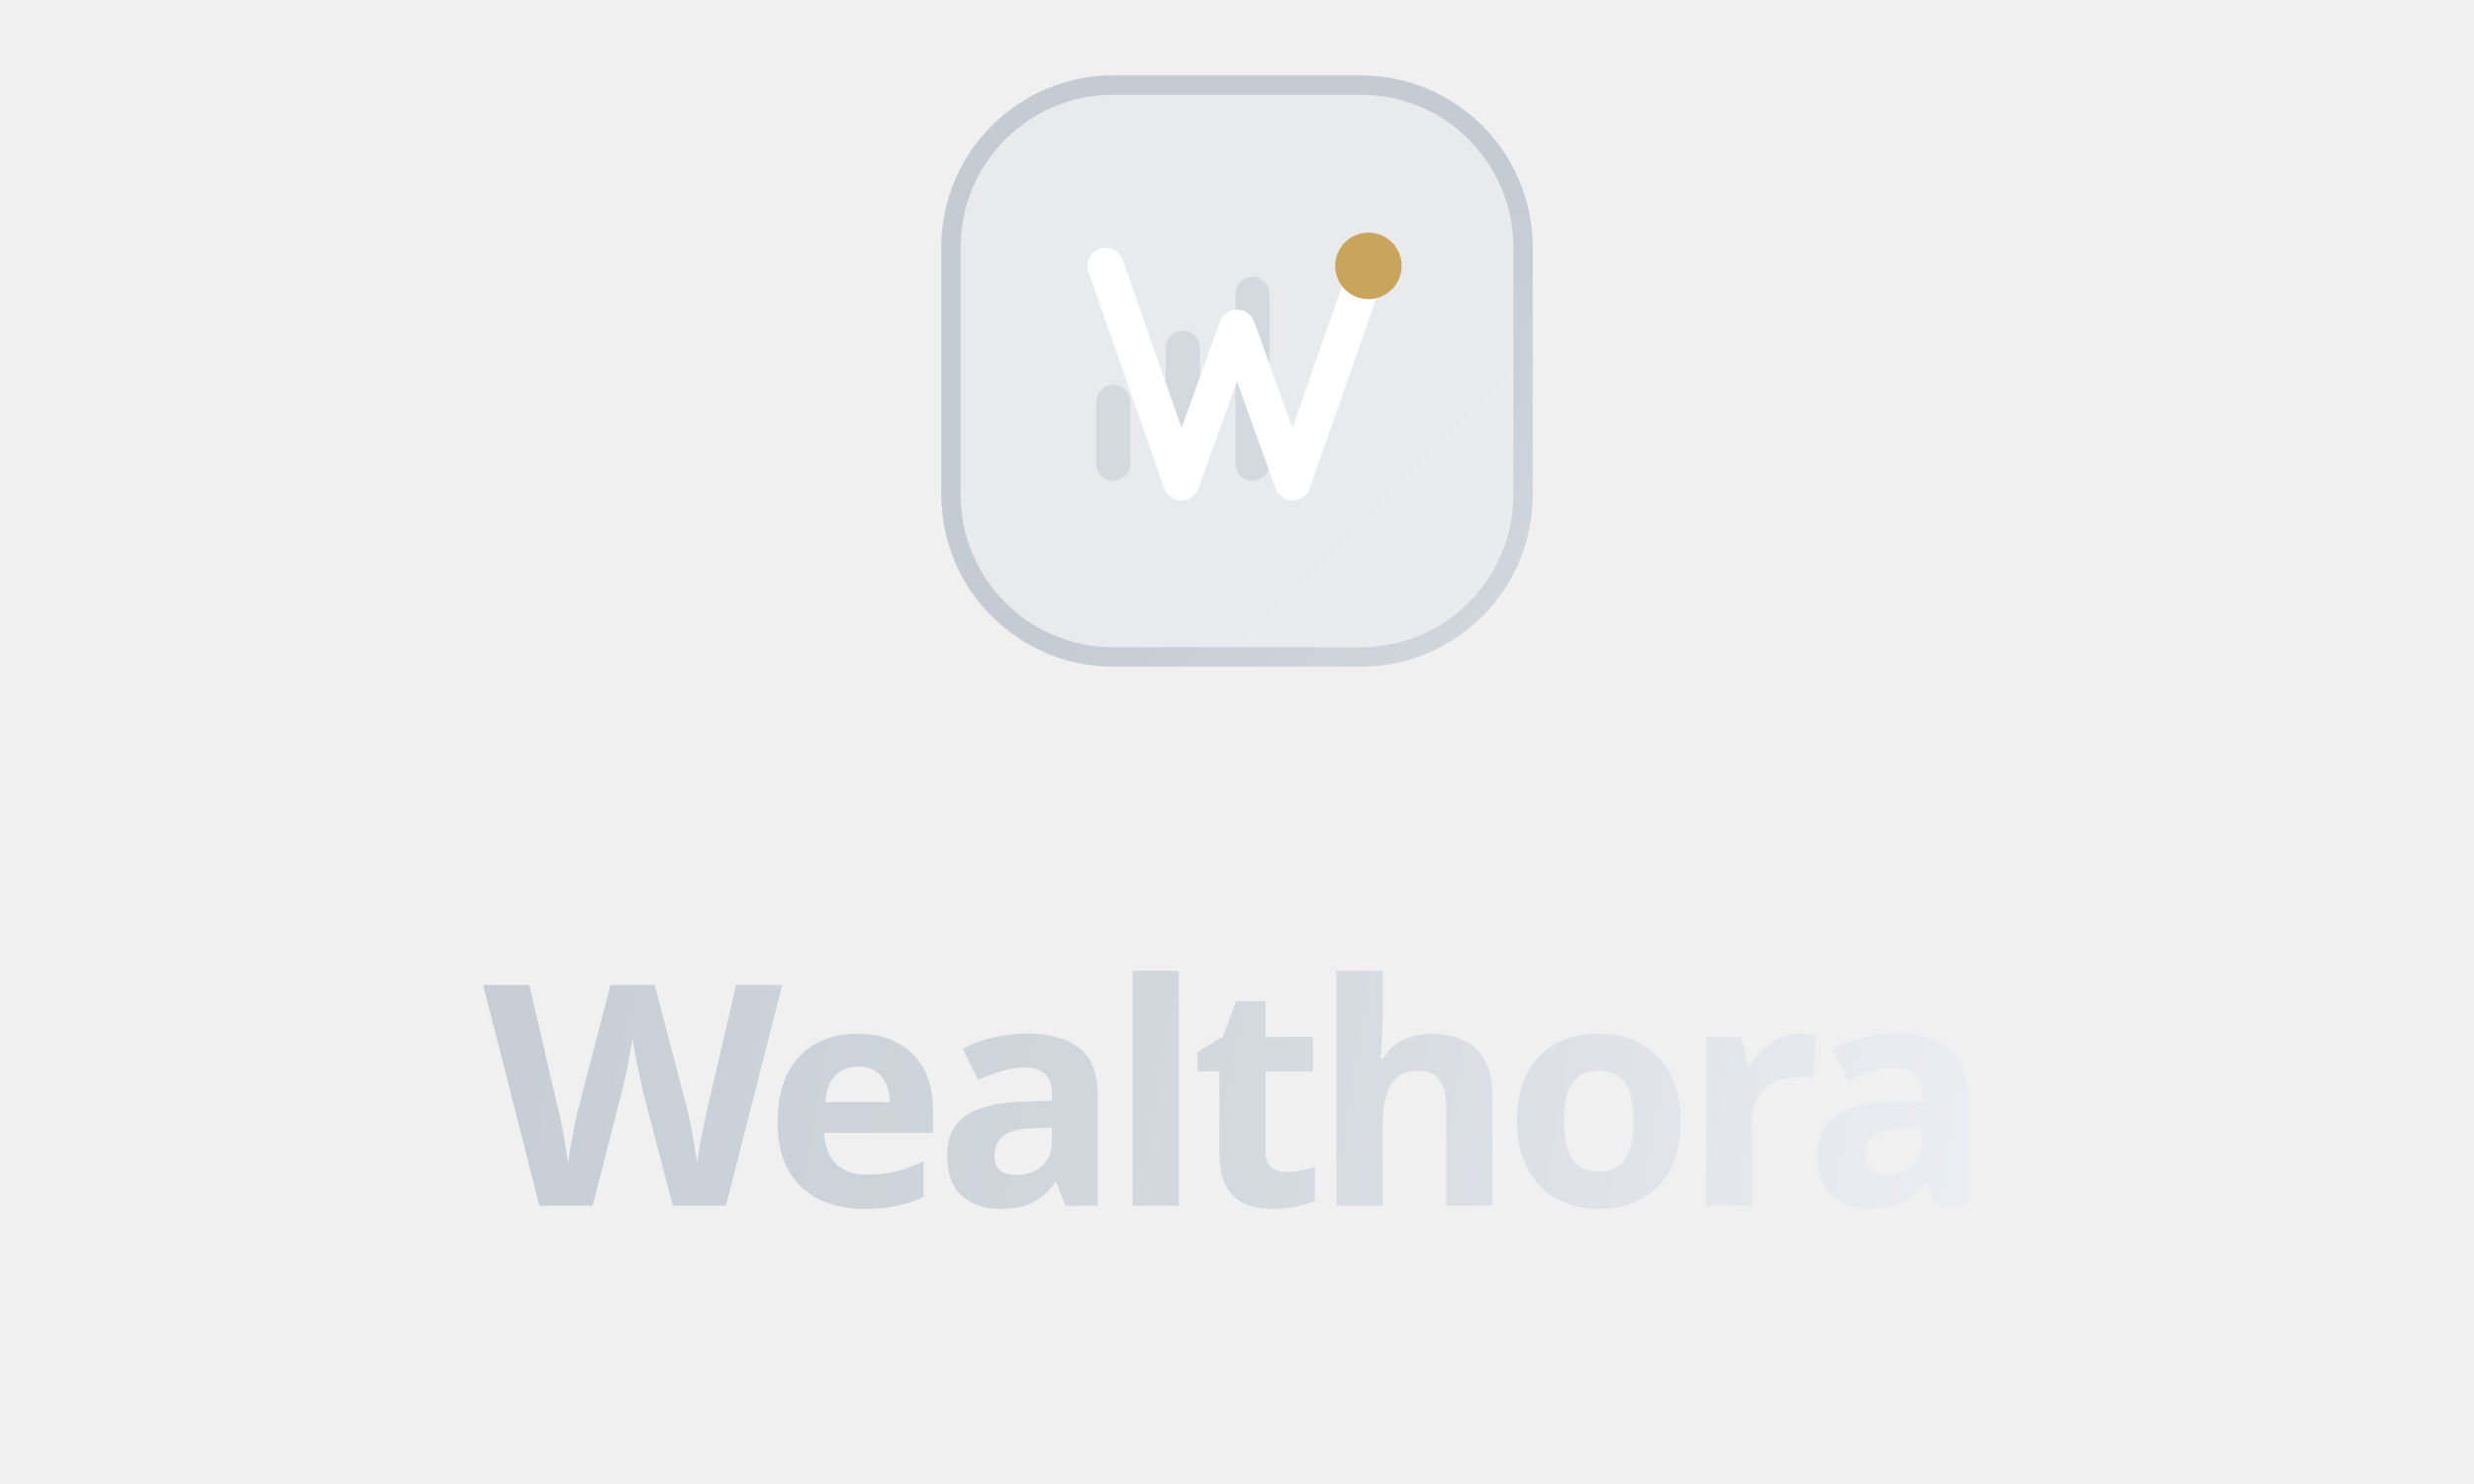
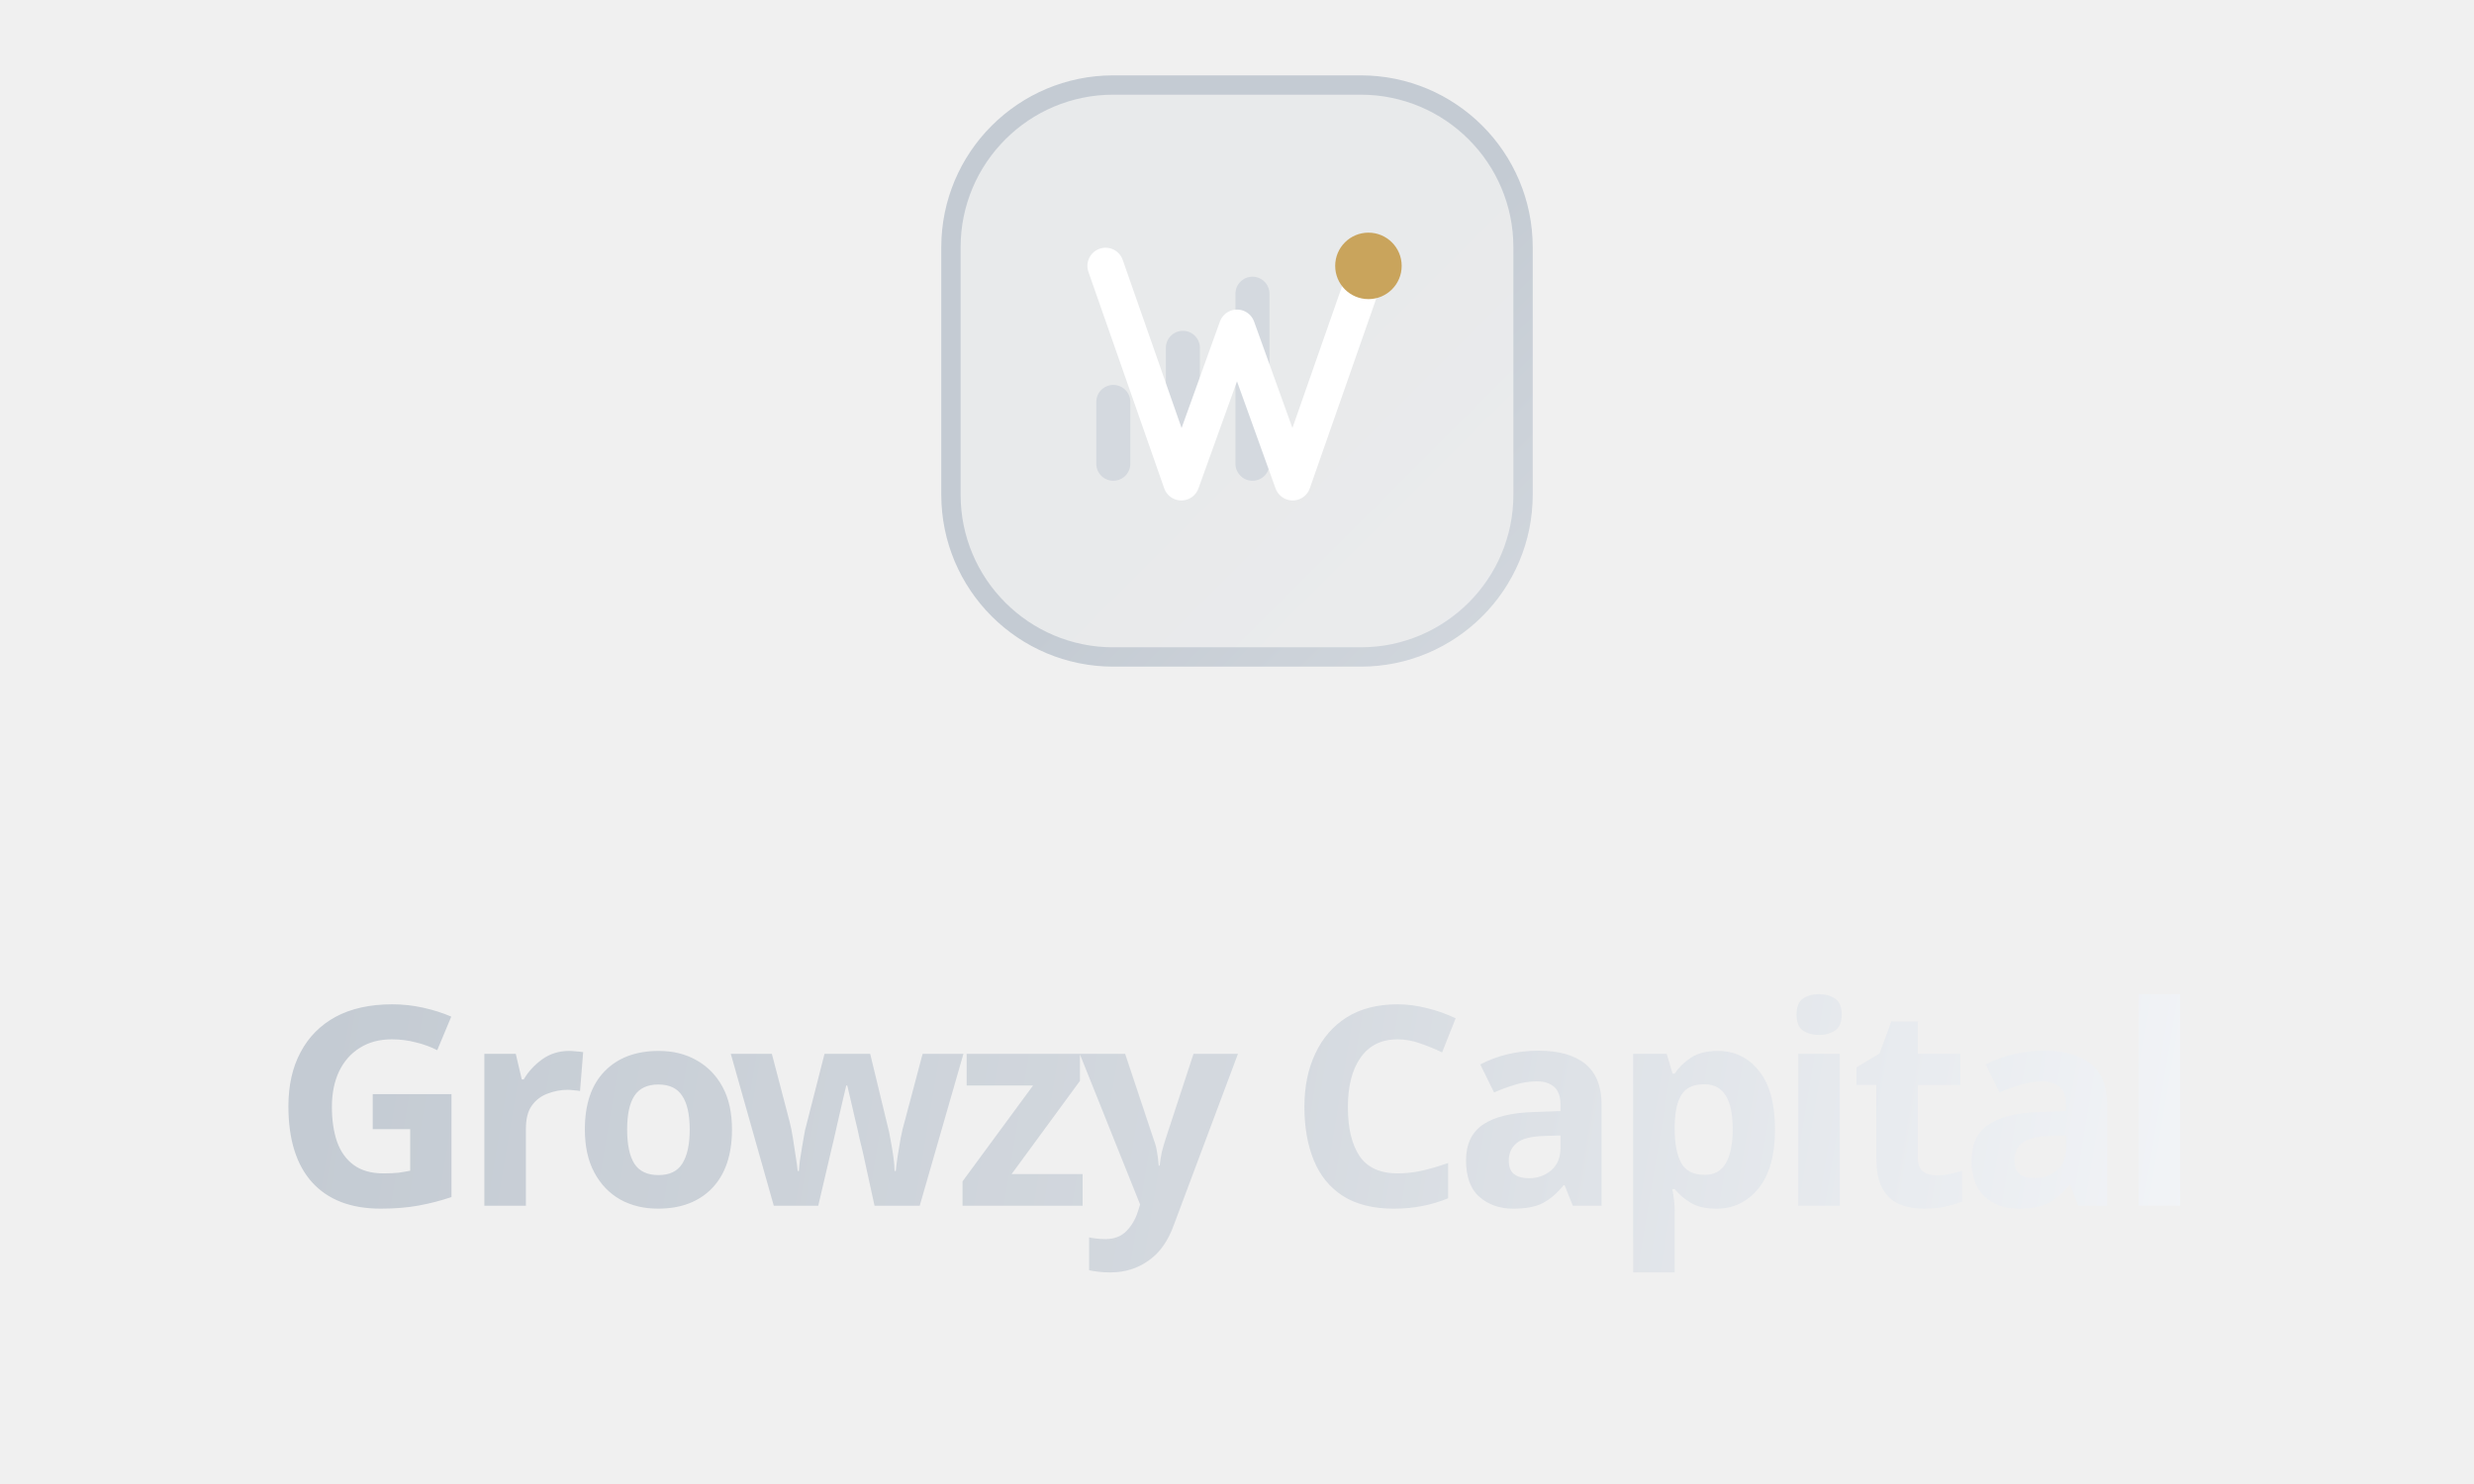
<svg xmlns="http://www.w3.org/2000/svg" viewBox="0 0 160 96" fill="none">
  <defs>
    <linearGradient id="g" x1="40" y1="4" x2="80" y2="44" gradientUnits="userSpaceOnUse">
      <stop stop-color="#C4CBD3" />
      <stop offset="0.45" stop-color="#D4D9DF" />
      <stop offset="1" stop-color="#F2F4F7" />
    </linearGradient>
    <linearGradient id="t" x1="20" y1="70" x2="140" y2="90" gradientUnits="userSpaceOnUse">
      <stop stop-color="#C4CBD3" />
      <stop offset="0.5" stop-color="#D4D9DF" />
      <stop offset="1" stop-color="#F2F4F7" />
    </linearGradient>
  </defs>
  <g transform="translate(60 4)">
    <rect x="1" y="1" width="38" height="38" rx="11" fill="url(#g)" fill-opacity="0.18" />
    <rect x="1.5" y="1.5" width="37" height="37" rx="10.5" stroke="url(#g)" stroke-width="1.25" />
    <path d="M12 26 V22" stroke="#D4D9DF" stroke-width="2.2" stroke-linecap="round" />
    <path d="M16.5 26 V18.5" stroke="#D4D9DF" stroke-width="2.2" stroke-linecap="round" />
    <path d="M21 26 V15" stroke="#D4D9DF" stroke-width="2.2" stroke-linecap="round" />
    <path d="M11.5 13.2 L16.4 27.2 L20 17.2 L23.6 27.2 L28.5 13.2" stroke="#fff" stroke-width="2.35" stroke-linecap="round" stroke-linejoin="round" />
    <circle cx="28.5" cy="13.2" r="2.15" fill="#C9A45C" />
  </g>
-   <text x="80" y="78" text-anchor="middle" fill="url(#t)" font-family="system-ui,Segoe UI,sans-serif" font-size="20" font-weight="650" letter-spacing="-0.04em">Wealthora</text>
+   <text x="80" y="78" text-anchor="middle" fill="url(#t)" font-family="system-ui,Segoe UI,sans-serif" font-size="18" font-weight="650" letter-spacing="-0.04em">Growzy Capital</text>
</svg>
